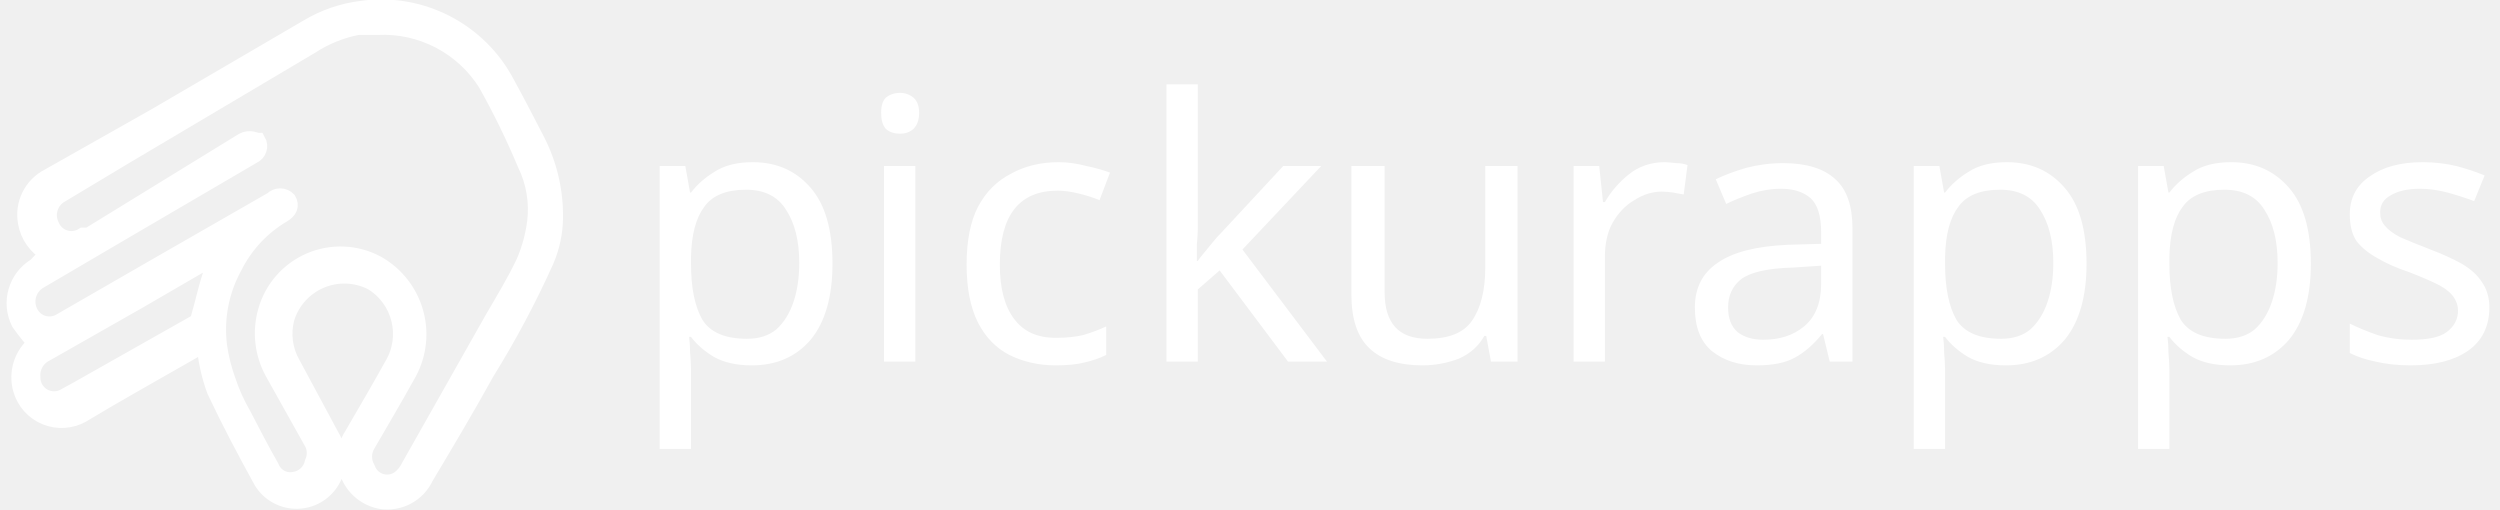
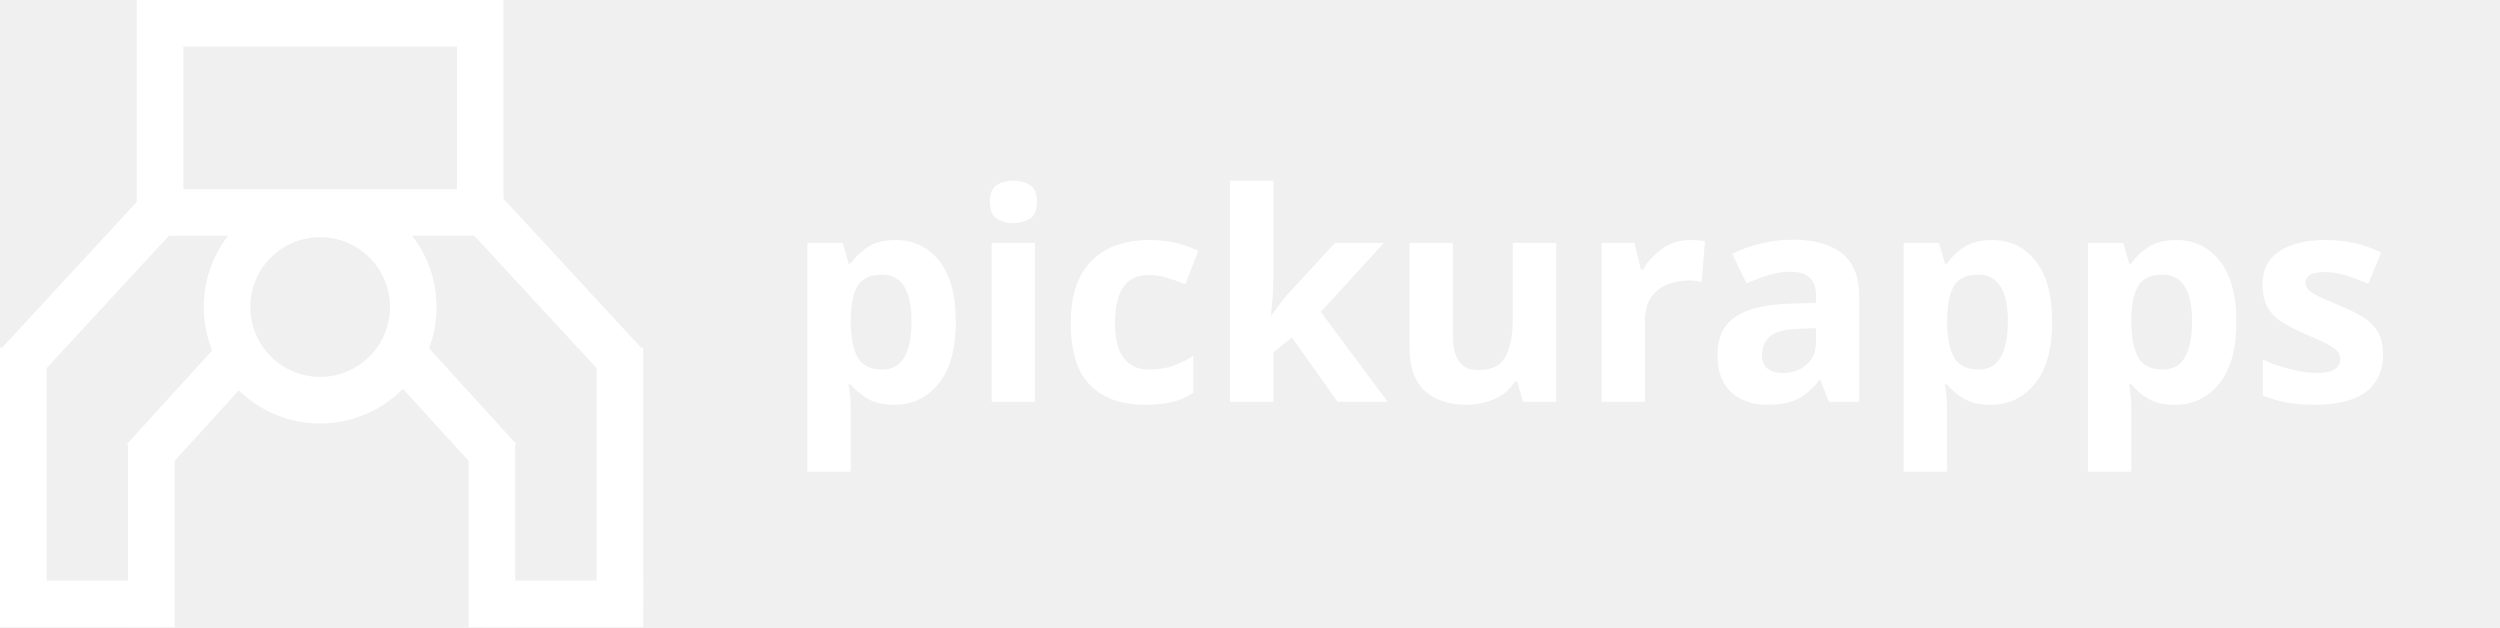
- <svg xmlns="http://www.w3.org/2000/svg" viewBox="0 0 41.14 8.39">
+ <svg xmlns="http://www.w3.org/2000/svg" viewBox="0 0 859 215.5">
  <defs>
-     <style>.cls-1,.cls-2{fill:#fff;}.cls-1{stroke:#fff;stroke-miterlimit:10;stroke-width:0.27px;}.cls-2{font-size:6px;font-family:Rubik-Regular, Rubik;}.cls-3{letter-spacing:0em;}.cls-4{letter-spacing:-0.01em;}.cls-5{letter-spacing:0em;}</style>
+     <style>.cls-1{font-size:100px;fill:#fff;font-family:Poppins-Bold, Poppins;font-weight:700;}.cls-2{fill:none;stroke:#fff;stroke-miterlimit:10;stroke-width:16px;}</style>
  </defs>
  <g id="Layer_2" data-name="Layer 2">
-     <g id="_Layer_" data-name="&lt;Layer&gt;">
-       <g id="Layer_2-2" data-name="Layer 2">
-         <g id="Layer_1-2" data-name="Layer 1-2">
-           <path class="cls-1" d="M.79,4.17a.72.72,0,0,1-.36-.51A.7.7,0,0,1,.8,2.91l1.77-1L5.07.45a2.26,2.26,0,0,1,.87-.3,2.33,2.33,0,0,1,2.4,1.23c.17.31.33.62.49.93a2.71,2.71,0,0,1,.3,1.28,1.83,1.83,0,0,1-.15.7A15.68,15.68,0,0,1,8,6.13c-.32.58-.66,1.15-1,1.72a.69.69,0,0,1-.74.39.71.71,0,0,1-.57-.62.69.69,0,0,1,.11-.46c.22-.38.45-.77.66-1.15a1,1,0,0,0-.34-1.37,1,1,0,0,0-1.41.6,1,1,0,0,0,.1.75l.64,1.19a.71.71,0,0,1,0,.74.67.67,0,0,1-1.14,0c-.27-.49-.54-1-.77-1.49a2.85,2.85,0,0,1-.16-.67s0-.07,0-.11l-.42.24c-.54.31-1.08.61-1.61.93a.69.69,0,0,1-1-.41.72.72,0,0,1,.24-.76,4,4,0,0,1-.27-.34.71.71,0,0,1,.27-.93ZM6.21.44l-.32,0a2.15,2.15,0,0,0-.77.31L2,2.6l-1,.6a.39.39,0,0,0-.16.51.36.36,0,0,0,.53.17l.09,0L4,2.32c.11-.06.21,0,.24,0a.17.17,0,0,1-.08.24l-2,1.17L.66,4.61a.4.4,0,0,0-.16.55A.36.36,0,0,0,1,5.29l1.58-.91,1.9-1.09a.18.18,0,0,1,.26,0q.08.14-.09.24h0a2.07,2.07,0,0,0-.8.86,2.15,2.15,0,0,0-.25,1.29,2.79,2.79,0,0,0,.14.57A3,3,0,0,0,4,6.83c.15.29.3.58.46.86a.34.34,0,0,0,.38.21.37.37,0,0,0,.31-.29.38.38,0,0,0,0-.31L4.49,6.12a1.33,1.33,0,0,1-.11-1A1.27,1.27,0,0,1,6.2,4.34a1.33,1.33,0,0,1,.49,1.85c-.21.38-.43.75-.65,1.13a.39.39,0,0,0,0,.39.35.35,0,0,0,.58.13.53.53,0,0,0,.11-.15L8.11,5.25c.18-.31.37-.62.52-.94a2.48,2.48,0,0,0,.18-.66,1.71,1.71,0,0,0-.16-.95A12.94,12.94,0,0,0,8,1.37,2,2,0,0,0,6.21.44ZM3.65,4.16l-.12.06-1.24.72L.76,5.81a.4.4,0,0,0-.23.4.36.36,0,0,0,.55.31l.2-.11,2-1.13s0,0,0-.07c.07-.24.12-.48.2-.72A1.89,1.89,0,0,1,3.65,4.16Z" />
-         </g>
-       </g>
-       <text class="cls-2" transform="translate(10.34 5.95)">pic<tspan class="cls-3" x="8.34" y="0">k</tspan>
-         <tspan x="11.43" y="0">u</tspan>
-         <tspan class="cls-4" x="15.04" y="0">r</tspan>
-         <tspan class="cls-5" x="17.27" y="0">apps</tspan>
-       </text>
+     <g id="Layer_1-2" data-name="Layer 1">
+       <text class="cls-1" transform="translate(269.61 138.07)">pickurapps</text>
+       <rect class="cls-2" x="55" y="8" width="110" height="65" />
+       <line class="cls-2" x1="55" y1="72.5" x2="6.5" y2="125" />
+       <line class="cls-2" x1="80" y1="124.5" x2="49.5" y2="158" />
+       <line class="cls-2" x1="8" y1="119.5" x2="8" y2="207.5" />
+       <line class="cls-2" y1="207.5" x2="55" y2="207.5" />
+       <line class="cls-2" x1="52" y1="215.5" x2="52" y2="152.5" />
+       <line class="cls-2" x1="166" y1="72.5" x2="214.5" y2="125" />
+       <line class="cls-2" x1="141" y1="124.5" x2="171.5" y2="158" />
+       <line class="cls-2" x1="213" y1="119.5" x2="213" y2="207.5" />
+       <line class="cls-2" x1="221" y1="207.5" x2="166" y2="207.5" />
+       <line class="cls-2" x1="169" y1="215.5" x2="169" y2="152.5" />
+       <circle class="cls-2" cx="110" cy="105.5" r="32" />
    </g>
  </g>
</svg>
